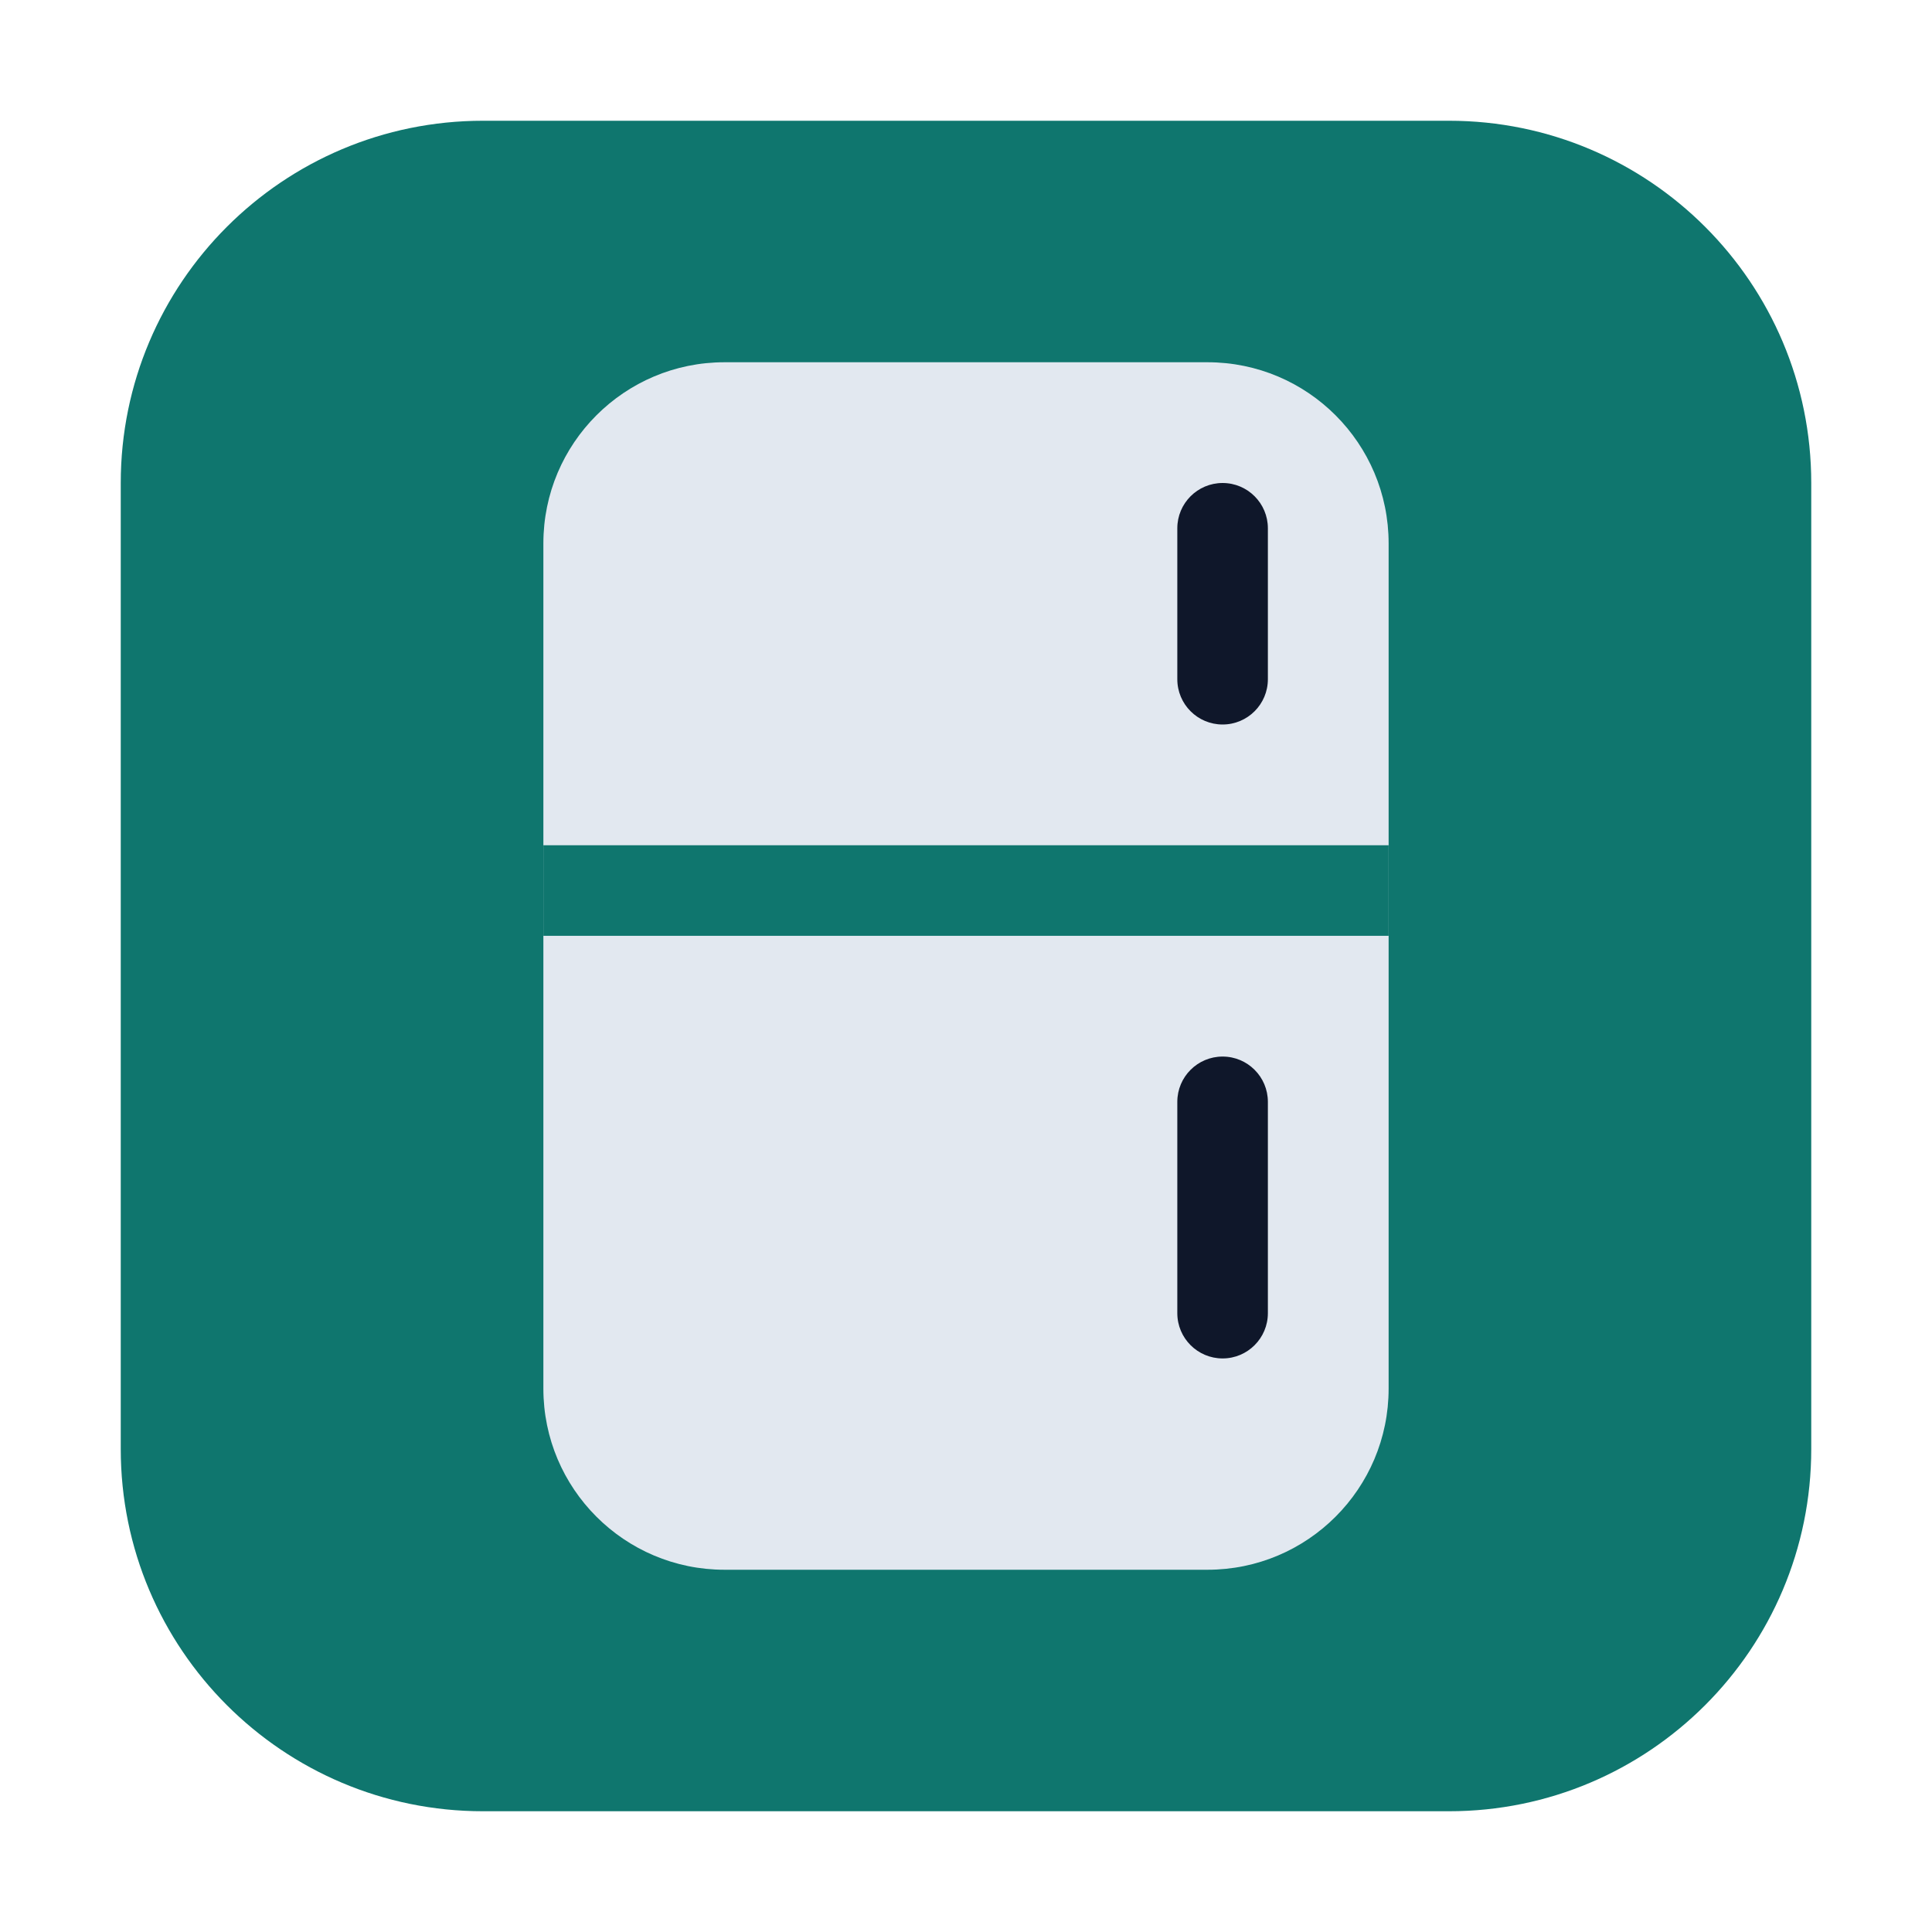
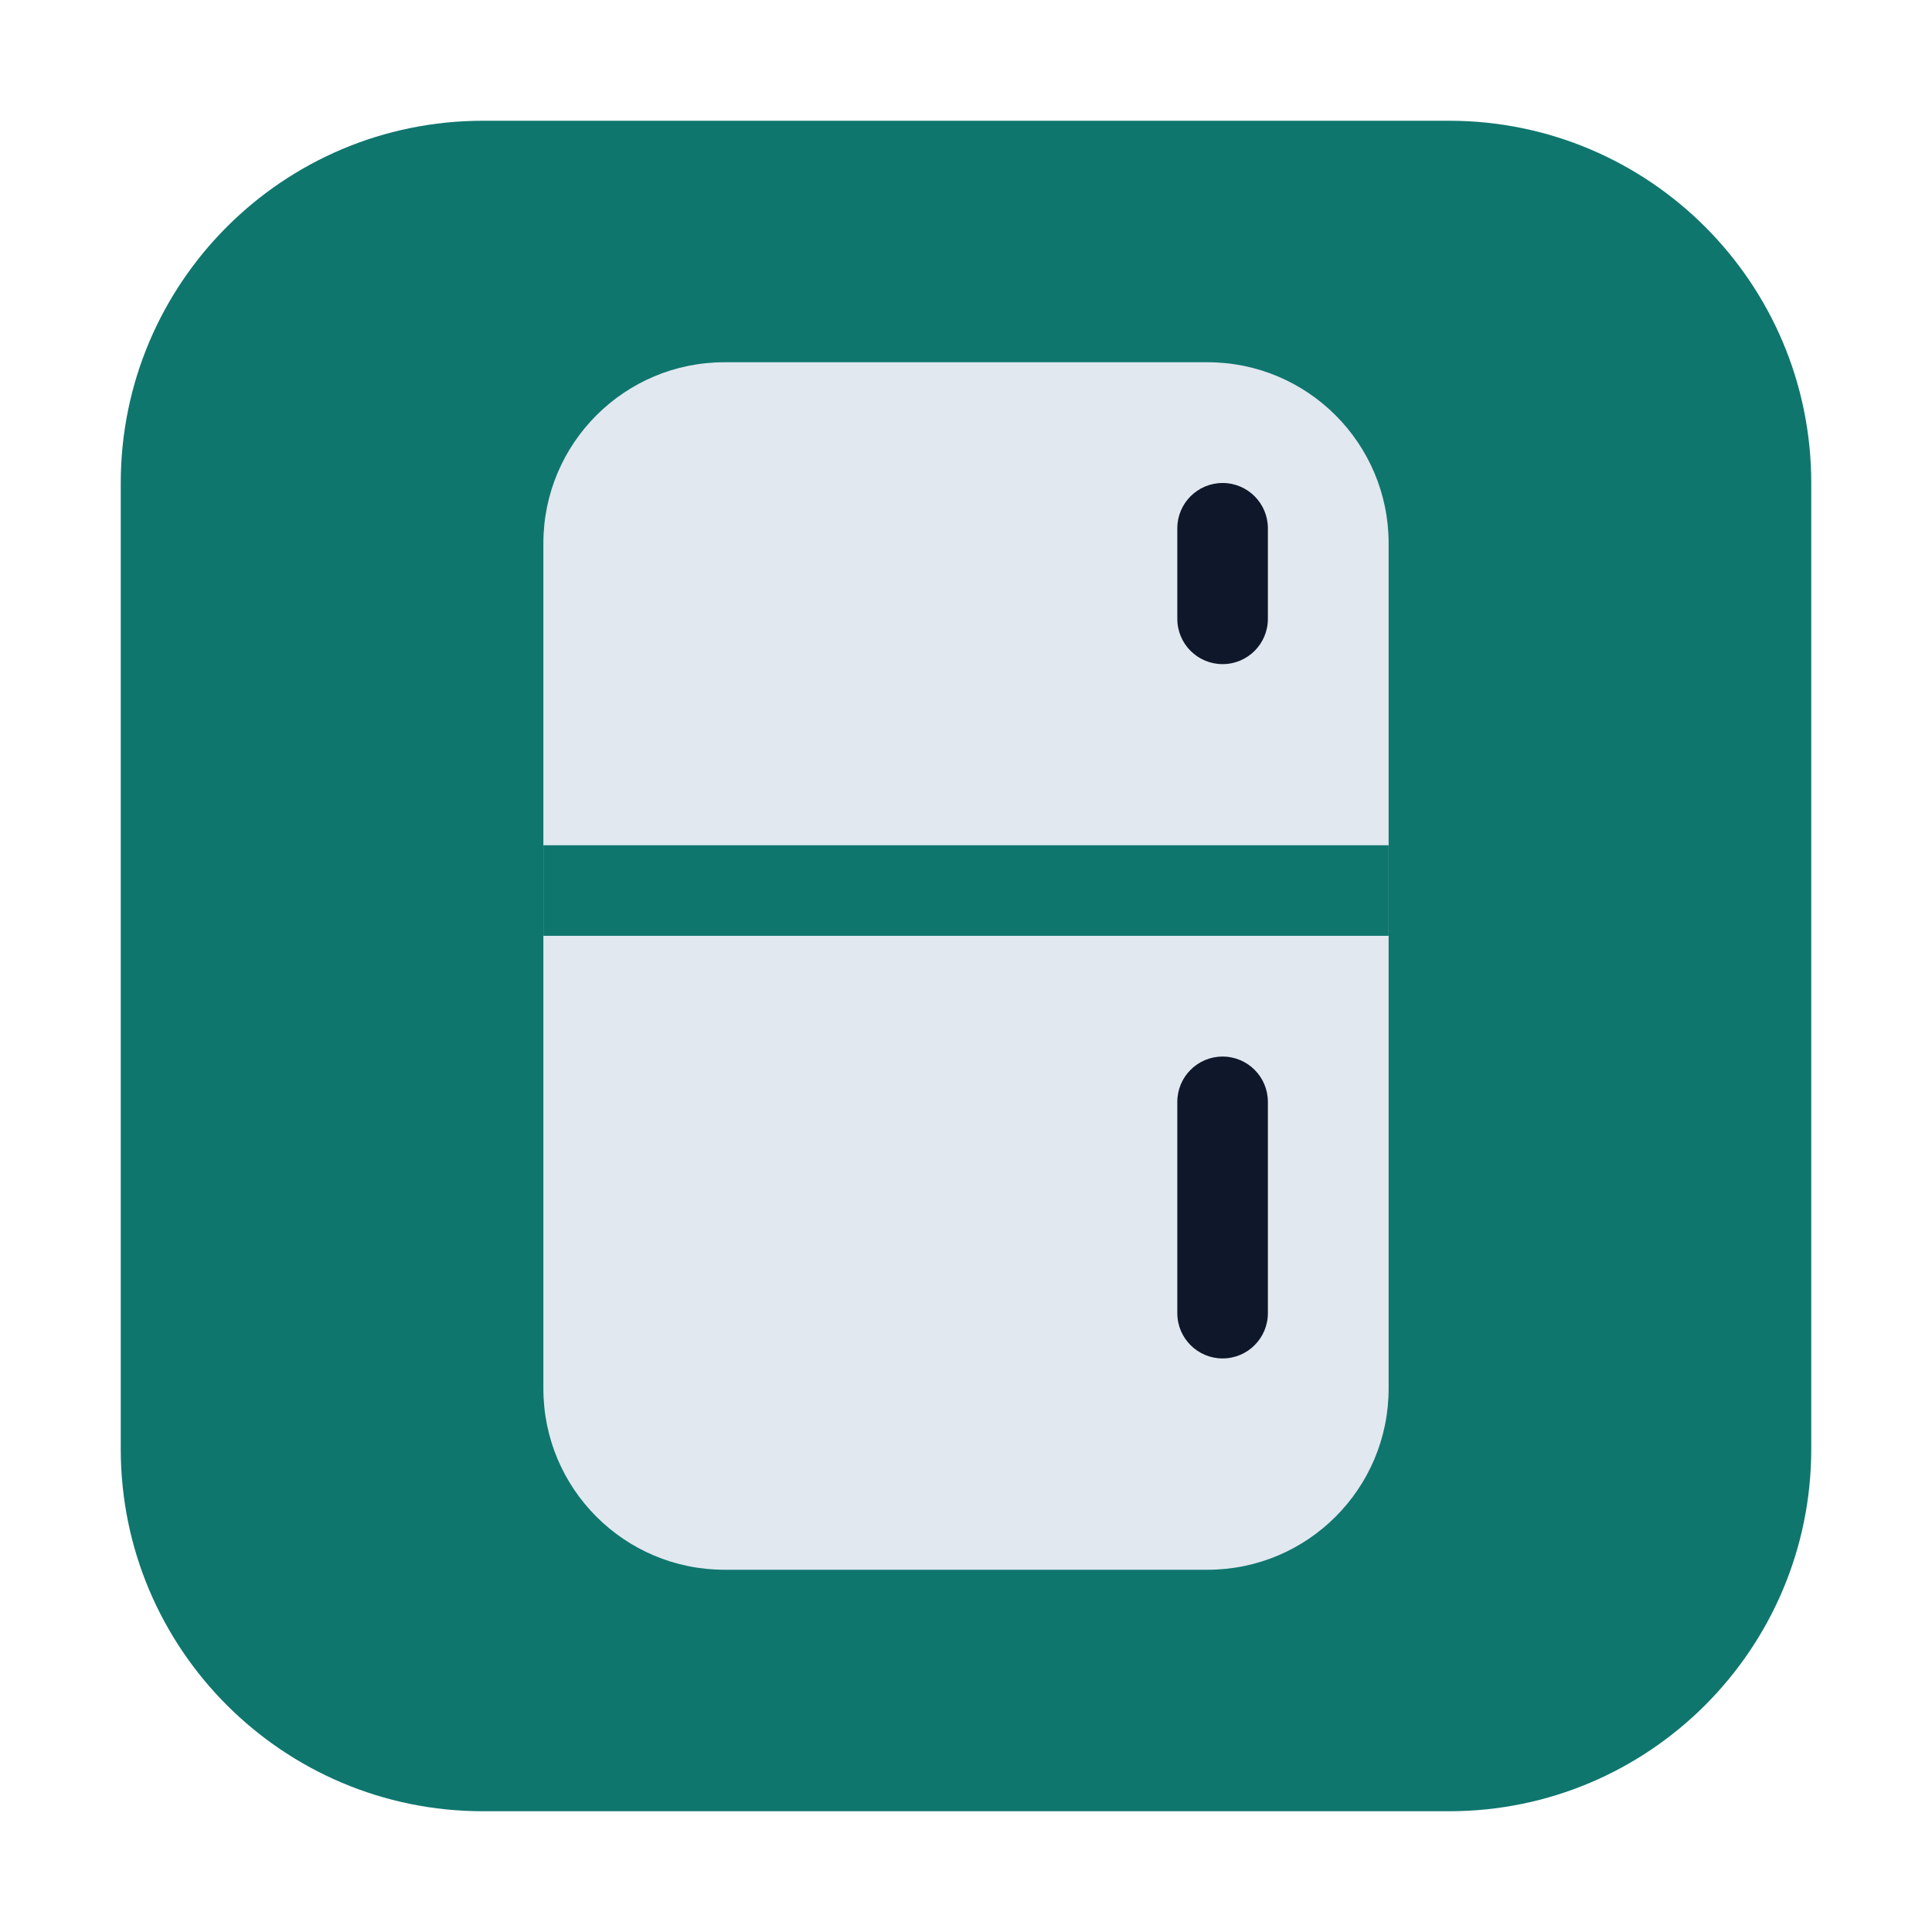
<svg xmlns="http://www.w3.org/2000/svg" viewBox="0 0 64 64">
  <rect x="4" y="4" width="56" height="56" rx="12" fill="#0f766e" />
  <rect x="18" y="12" width="28" height="40" rx="6" fill="#e2e8f0" />
  <rect x="18" y="28" width="28" height="3" fill="#0f766e" />
-   <rect x="39" y="16" width="3" height="8" rx="1.5" fill="#0f172a" />
+   <rect x="39" y="16" width="3" height="6" rx="1.5" fill="#0f172a" />
  <rect x="39" y="35" width="3" height="10" rx="1.5" fill="#0f172a" />
</svg>
